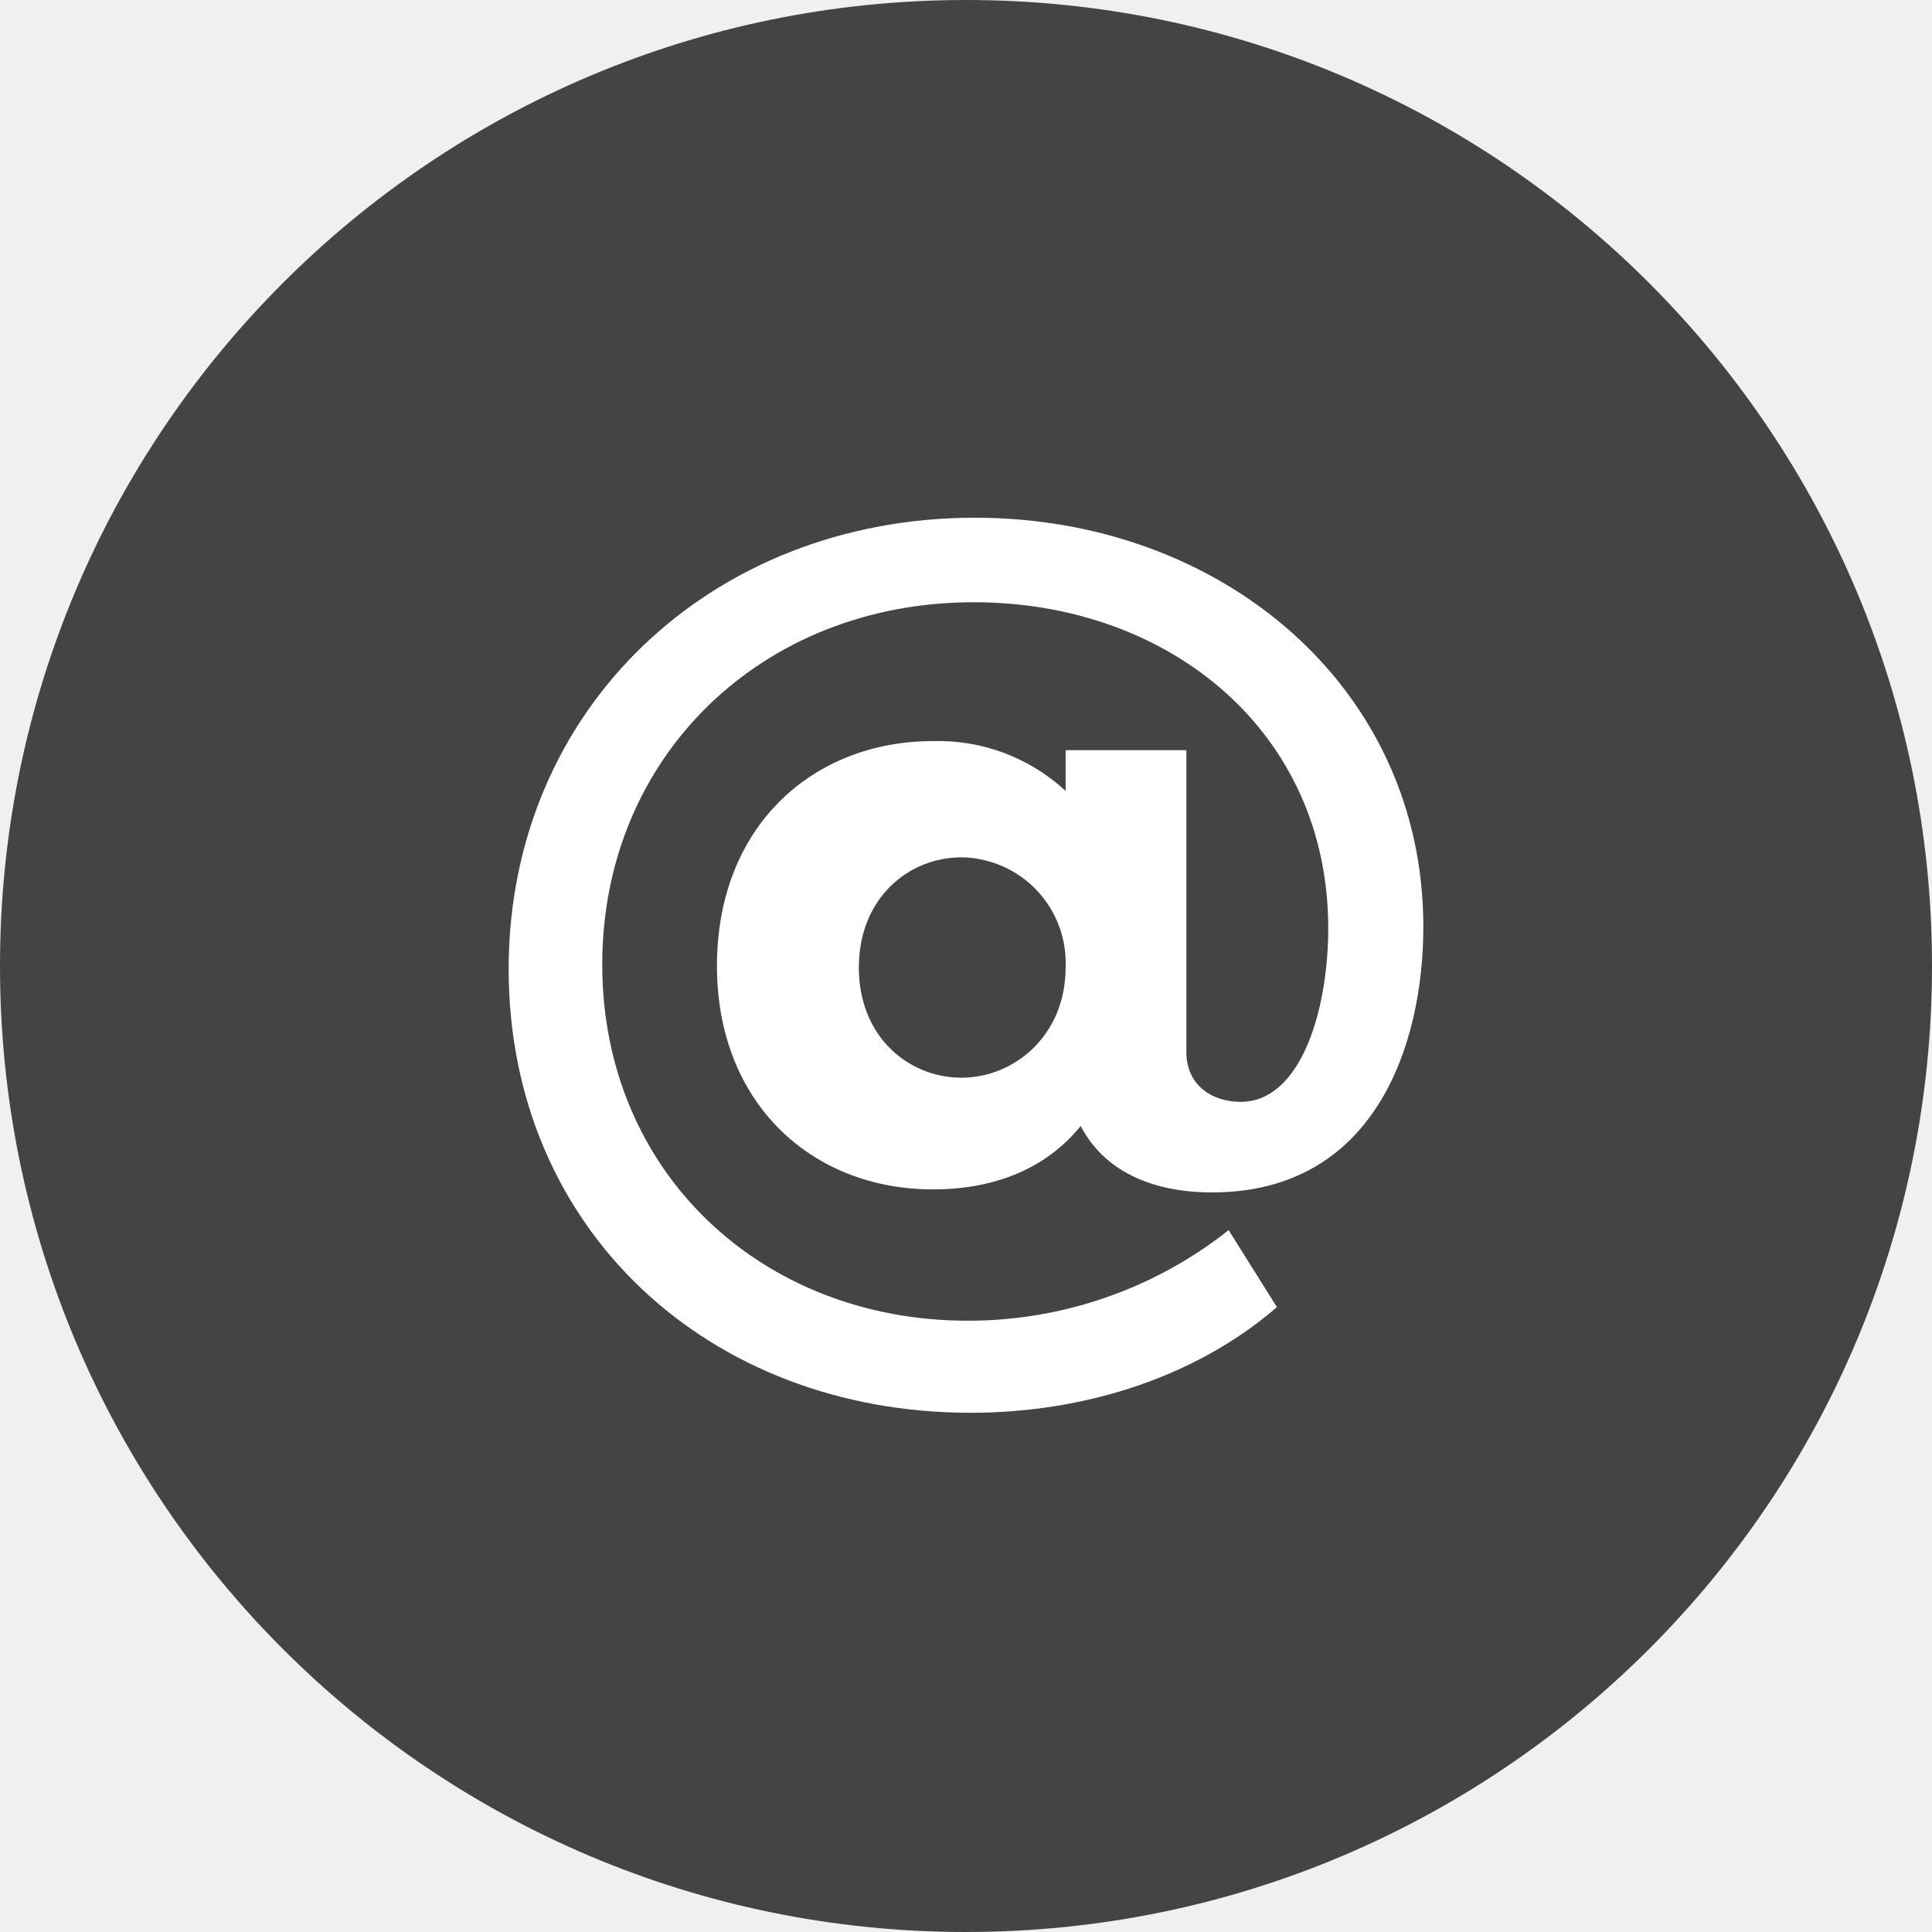
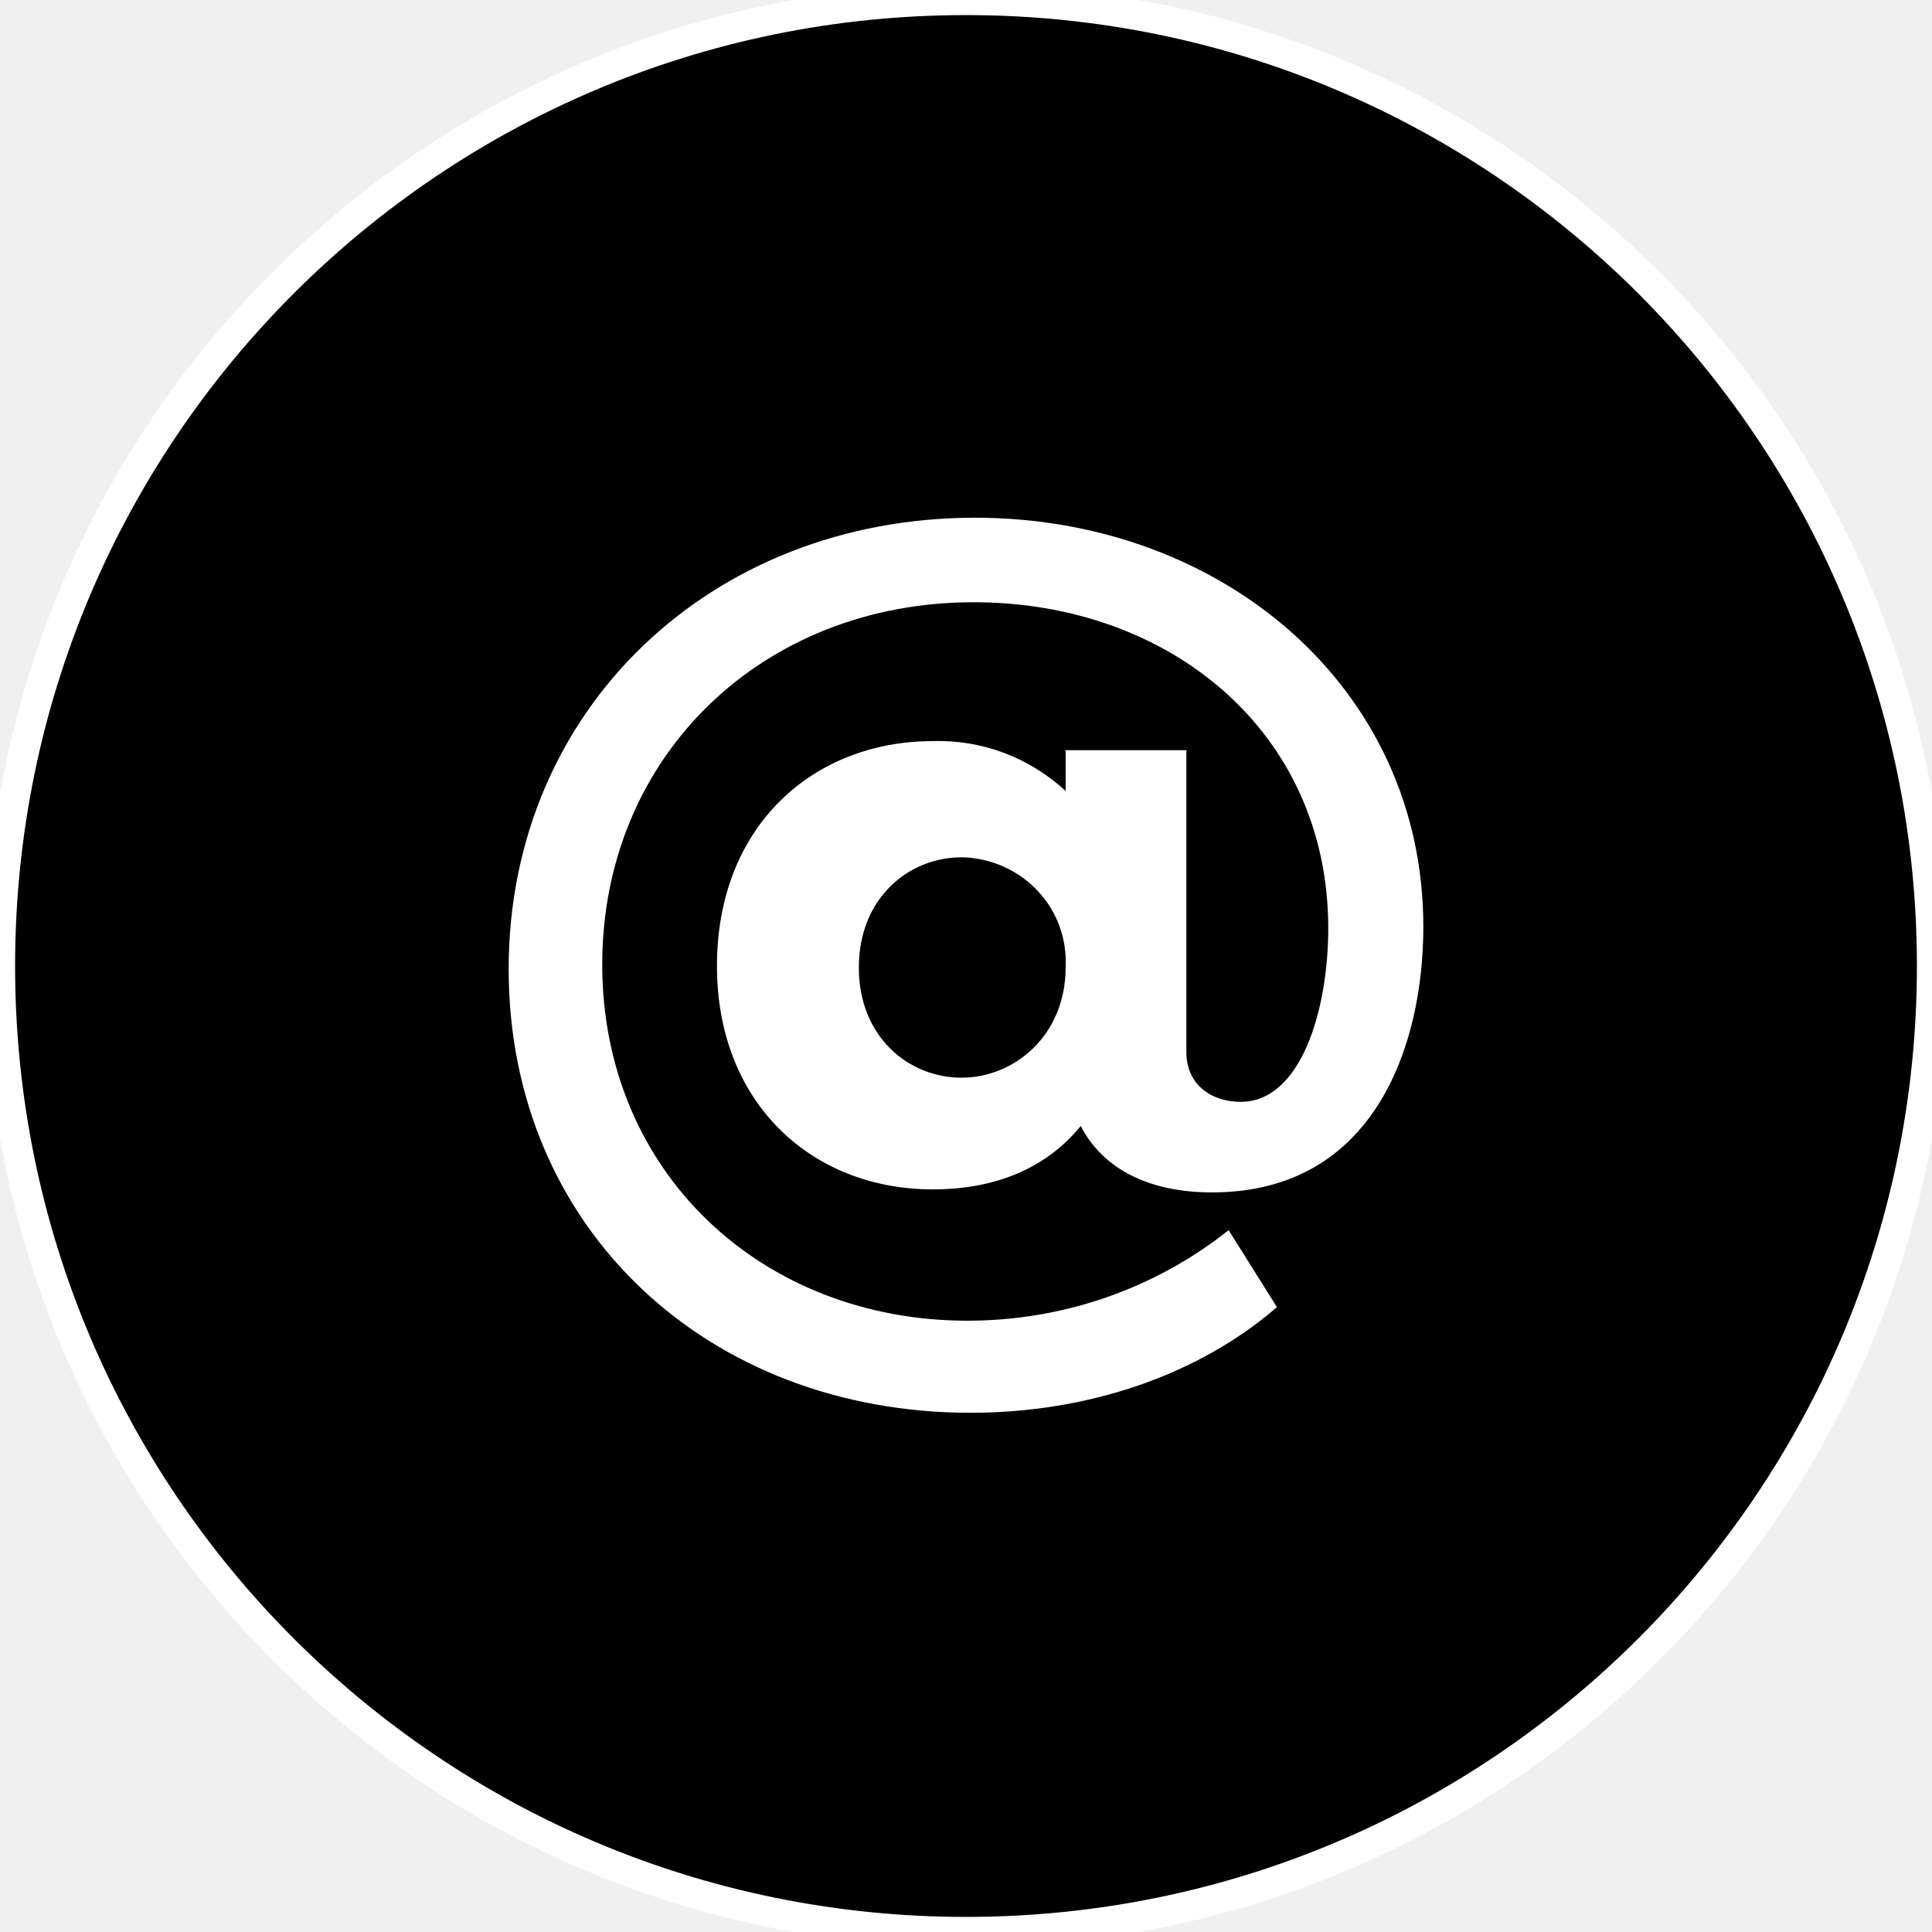
- <svg xmlns="http://www.w3.org/2000/svg" viewBox="0 0 128 128">
-   <defs>
-     <style>.a{fill:#444;}.b{fill:#fff;}</style>
-   </defs>
-   <circle class="a" cx="64" cy="64" r="64" />
-   <path class="b" d="M64.3,93.6c-17.4,0-30.6-12.2-30.6-29.4S47.1,34.3,64.6,34.3c16.3,0,29.7,11.2,29.7,27.1,0,7.8-3.2,17.6-14,17.6-4.1,0-7.2-1.5-8.7-4.4-2.2,2.7-5.5,4.2-9.8,4.2-8,0-14.3-5.7-14.3-14.8,0-9.3,6.4-14.9,14.3-14.9a12.42,12.42,0,0,1,8.8,3.3V49.7h8v20c0,2.2,1.7,3.3,3.6,3.3,4,0,5.8-6.1,5.8-11.5,0-13-10.5-21.6-23.5-21.6-14,0-24.6,10.2-24.6,24S50.5,87.5,64.1,87.5a27.78,27.78,0,0,0,17.3-6l3.2,5.1c-5.2,4.5-12.5,7-20.3,7m6.3-29.5a7,7,0,0,0-6.9-7.3c-3.5,0-6.8,2.7-6.8,7.3s3.3,7.3,6.8,7.3S70.6,68.6,70.6,64.1Z" />
+ <svg xmlns="http://www.w3.org/2000/svg" version="1.1" id="圖層_1" x="0px" y="0px" viewBox="0 0 128 128" style="enable-background:new 0 0 128 128;" xml:space="preserve">
+   <style type="text/css">
+ 	.st0{stroke:#FFFFFF;stroke-width:2;stroke-miterlimit:10;}
+ 	.st1{fill:#FFFFFF;}
+ </style>
+   <circle class="st0" cx="64" cy="64" r="64" />
+   <path class="st1" d="M64.3,93.6c-17.4,0-30.6-12.2-30.6-29.4s13.4-29.9,30.9-29.9c16.3,0,29.7,11.2,29.7,27.1  c0,7.8-3.2,17.6-14,17.6c-4.1,0-7.2-1.5-8.7-4.4c-2.2,2.7-5.5,4.2-9.8,4.2c-8,0-14.3-5.7-14.3-14.8c0-9.3,6.4-14.9,14.3-14.9  c3.3-0.1,6.4,1.1,8.8,3.3v-2.7h8v20c0,2.2,1.7,3.3,3.6,3.3c4,0,5.8-6.1,5.8-11.5c0-13-10.5-21.6-23.5-21.6c-14,0-24.6,10.2-24.6,24  s10.6,23.6,24.2,23.6c6.3,0,12.4-2.1,17.3-6l3.2,5.1C79.4,91.1,72.1,93.6,64.3,93.6 M70.6,64.1c0.2-3.9-2.8-7.1-6.7-7.3  c-0.1,0-0.1,0-0.2,0c-3.5,0-6.8,2.7-6.8,7.3s3.3,7.3,6.8,7.3S70.6,68.6,70.6,64.1z" />
</svg>
